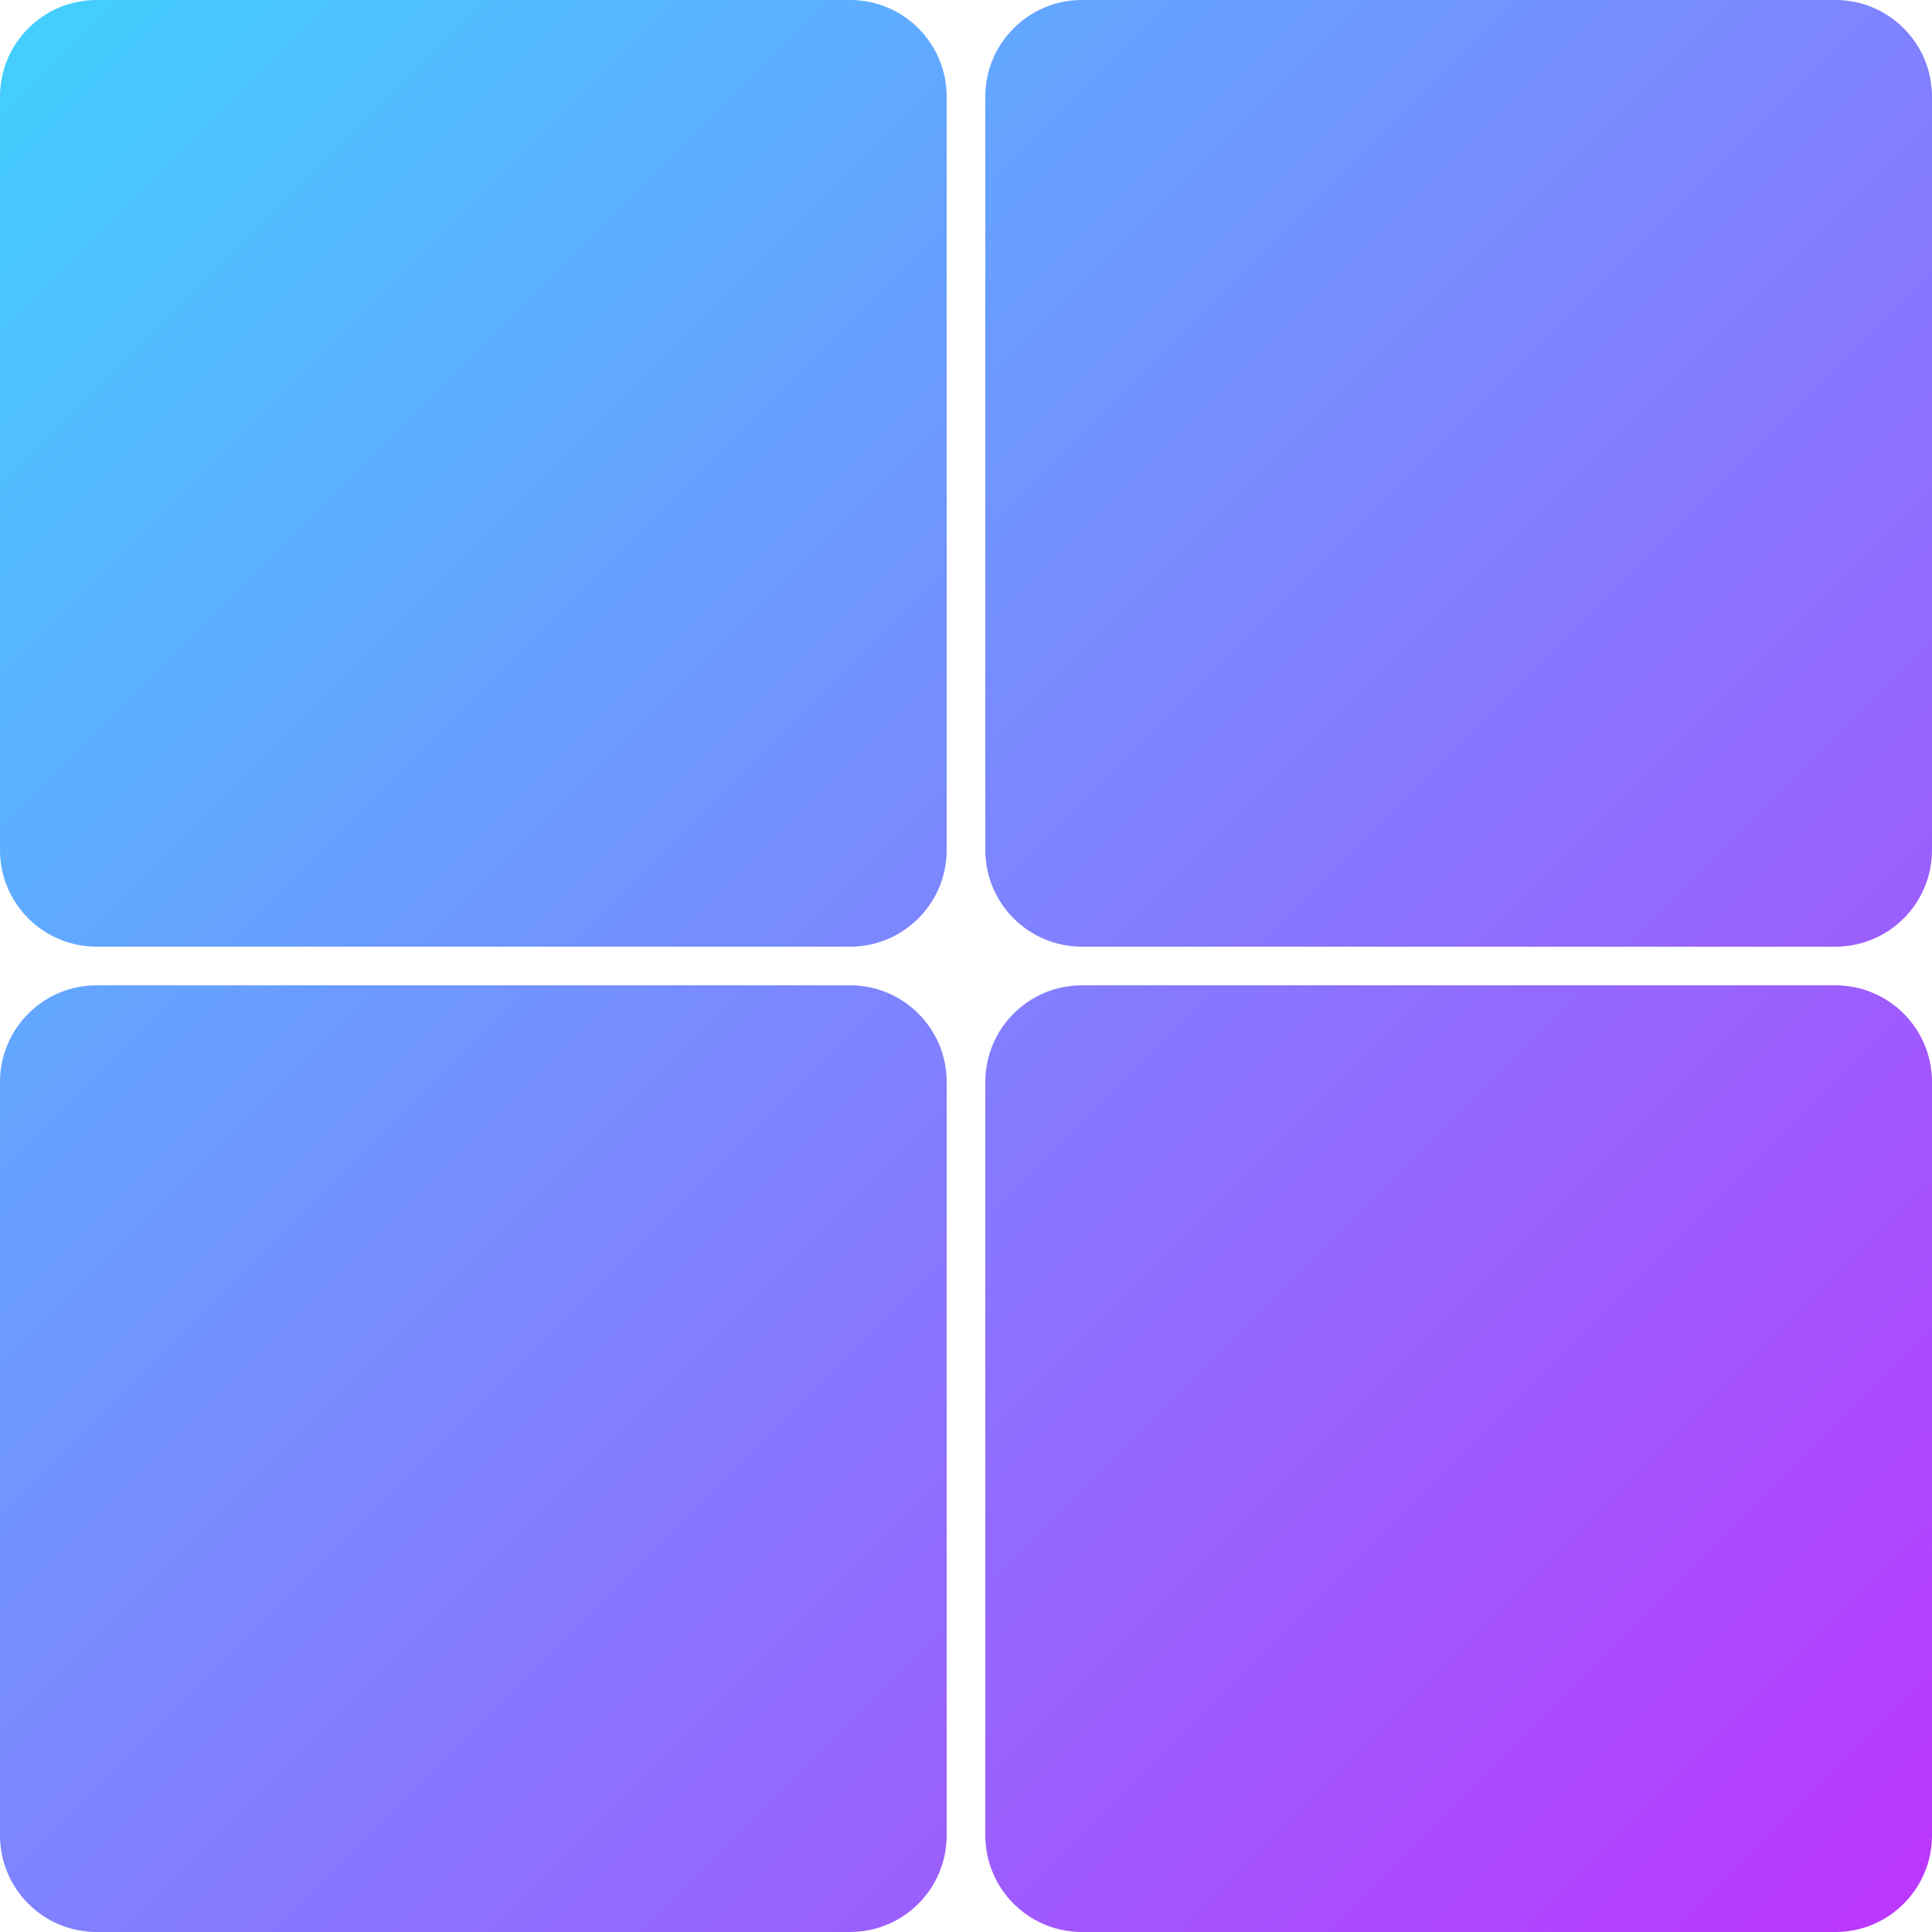
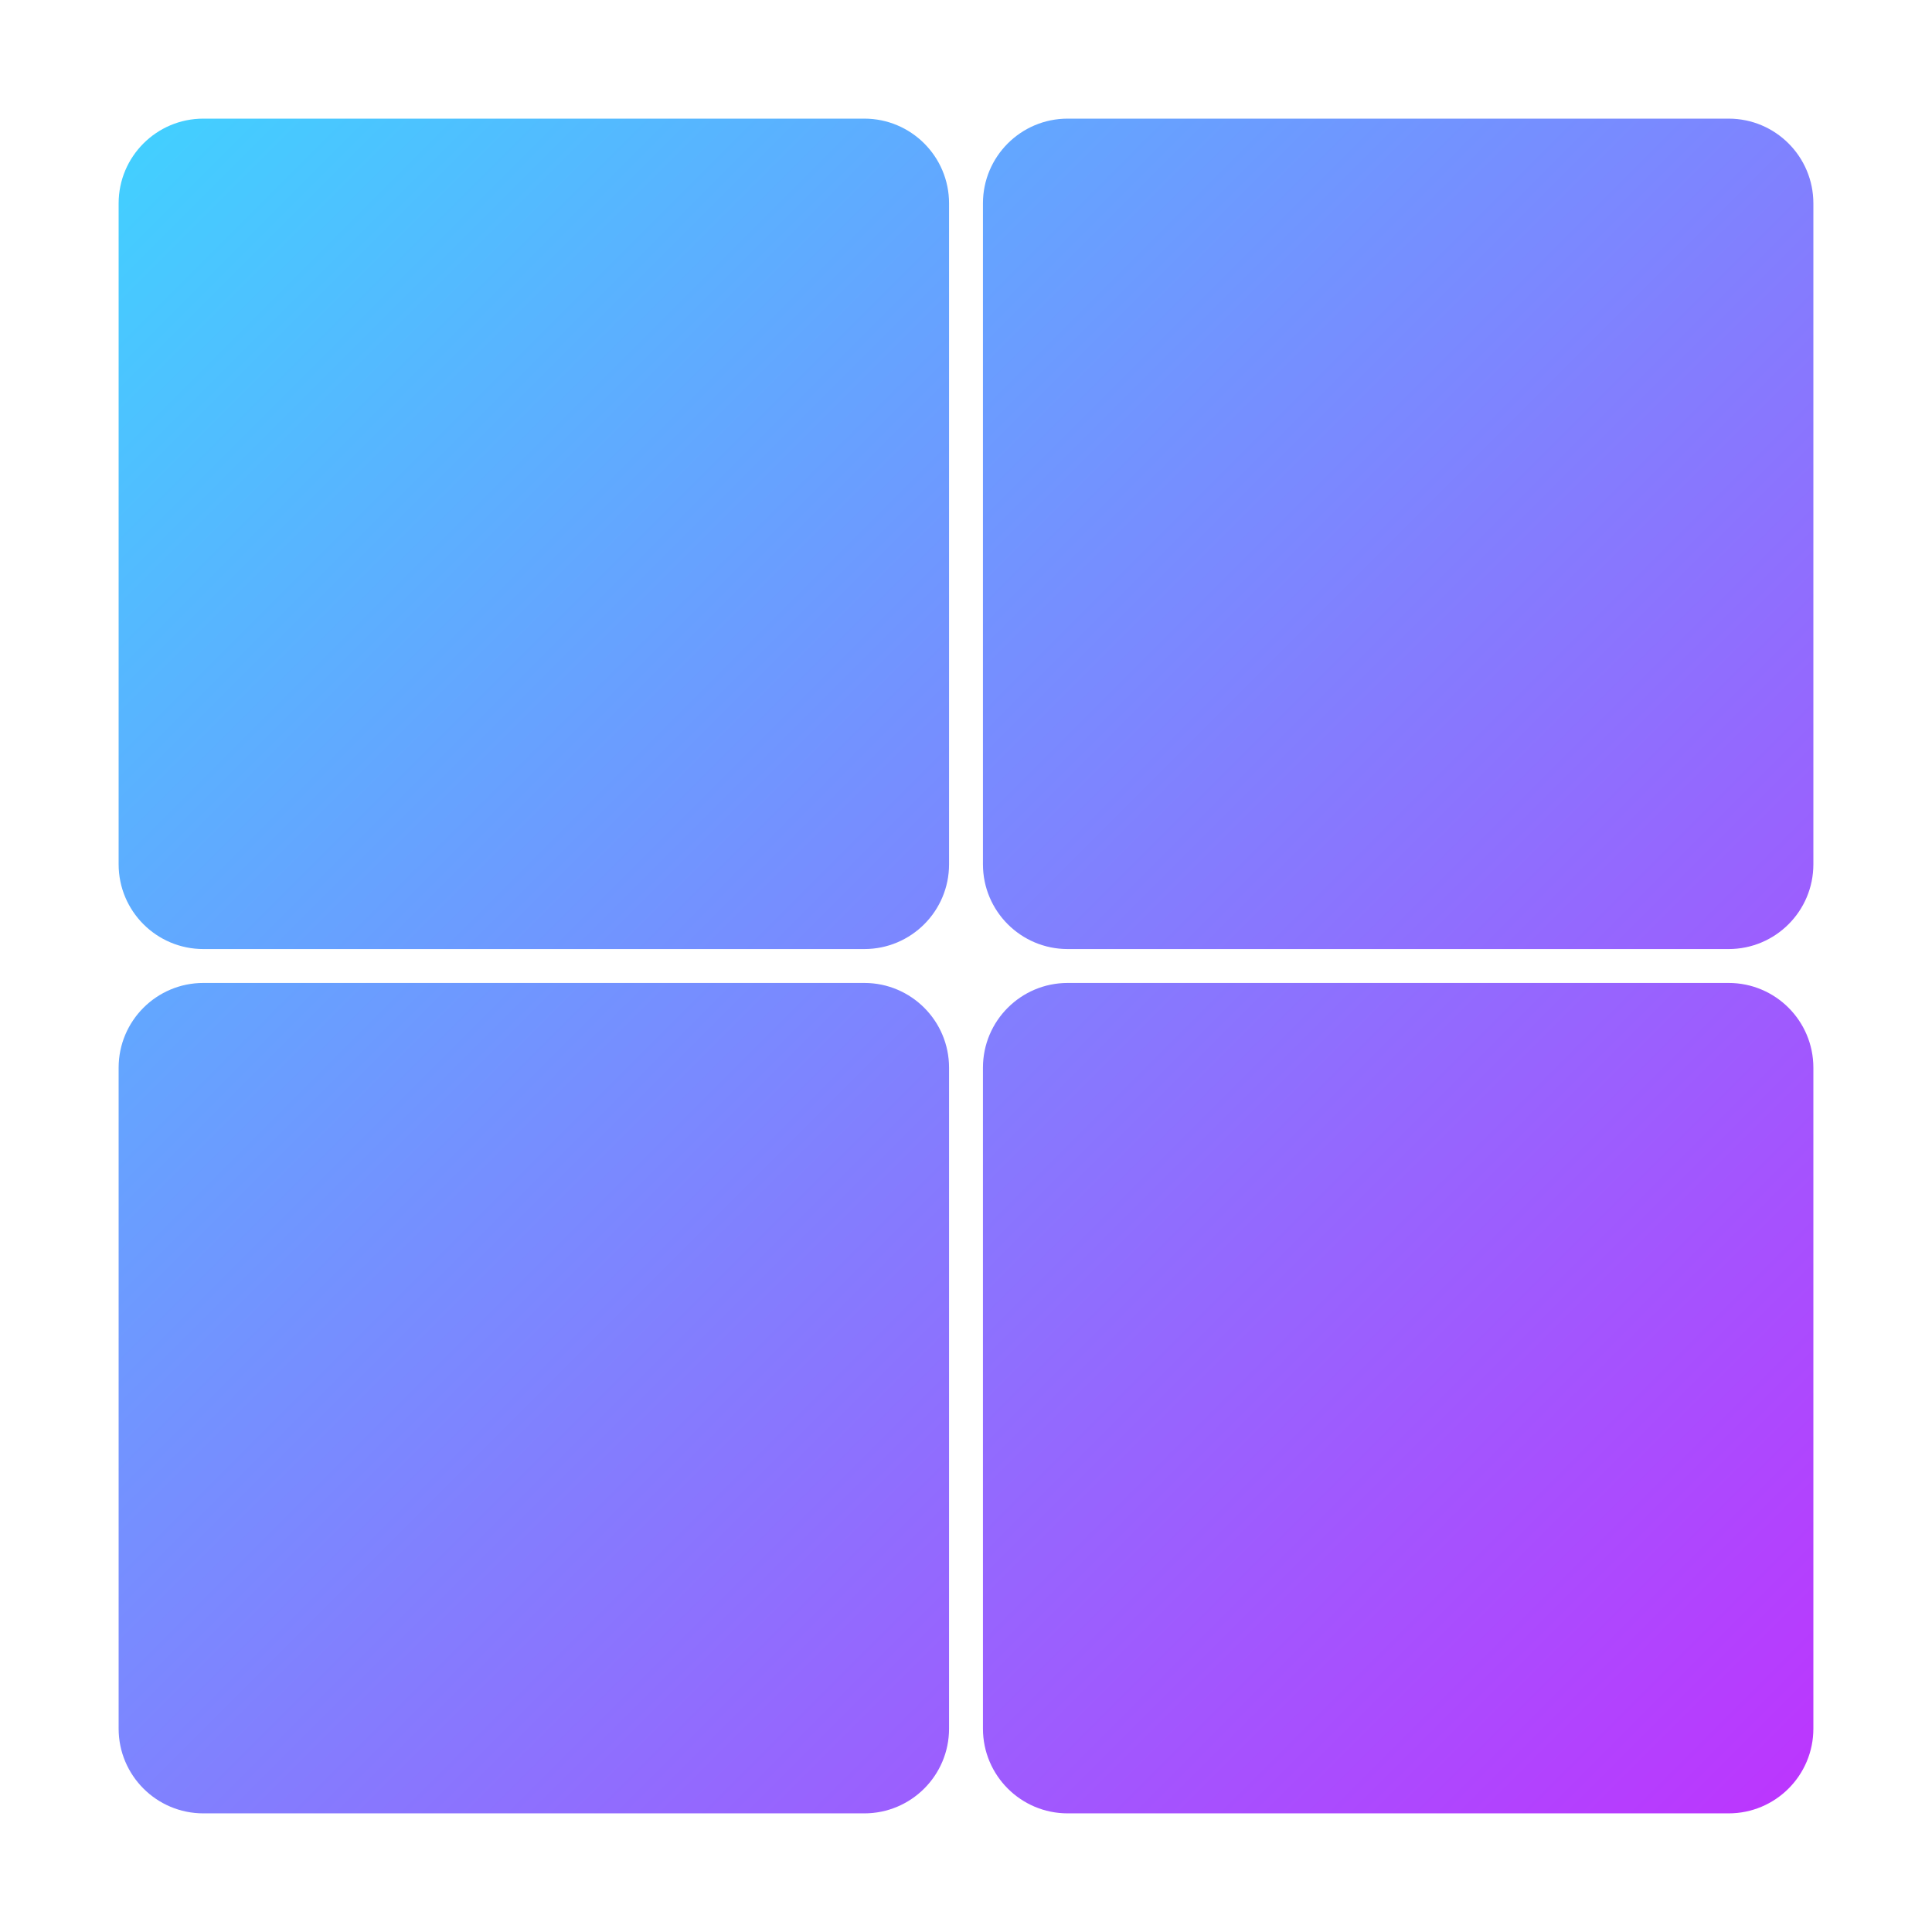
- <svg xmlns="http://www.w3.org/2000/svg" width="100" height="100" viewBox="0 0 200 200" fill="none">
+ <svg xmlns="http://www.w3.org/2000/svg" width="128" height="128" viewBox="-14 -14 228 228" fill="none">
  <defs>
    <linearGradient id="globalGrad" x1="0" y1="0" x2="200" y2="200" gradientUnits="userSpaceOnUse">
      <stop offset="0%" stop-color="#41D1FF" />
      <stop offset="100%" stop-color="#BD34FE" />
    </linearGradient>
  </defs>
  <rect x="0" y="0" width="98" height="98" rx="10" ry="10" fill="url(#globalGrad)" />
  <rect x="102" y="0" width="98" height="98" rx="10" ry="10" fill="url(#globalGrad)" />
  <rect x="0" y="102" width="98" height="98" rx="10" ry="10" fill="url(#globalGrad)" />
  <rect x="102" y="102" width="98" height="98" rx="10" ry="10" fill="url(#globalGrad)" />
</svg>
